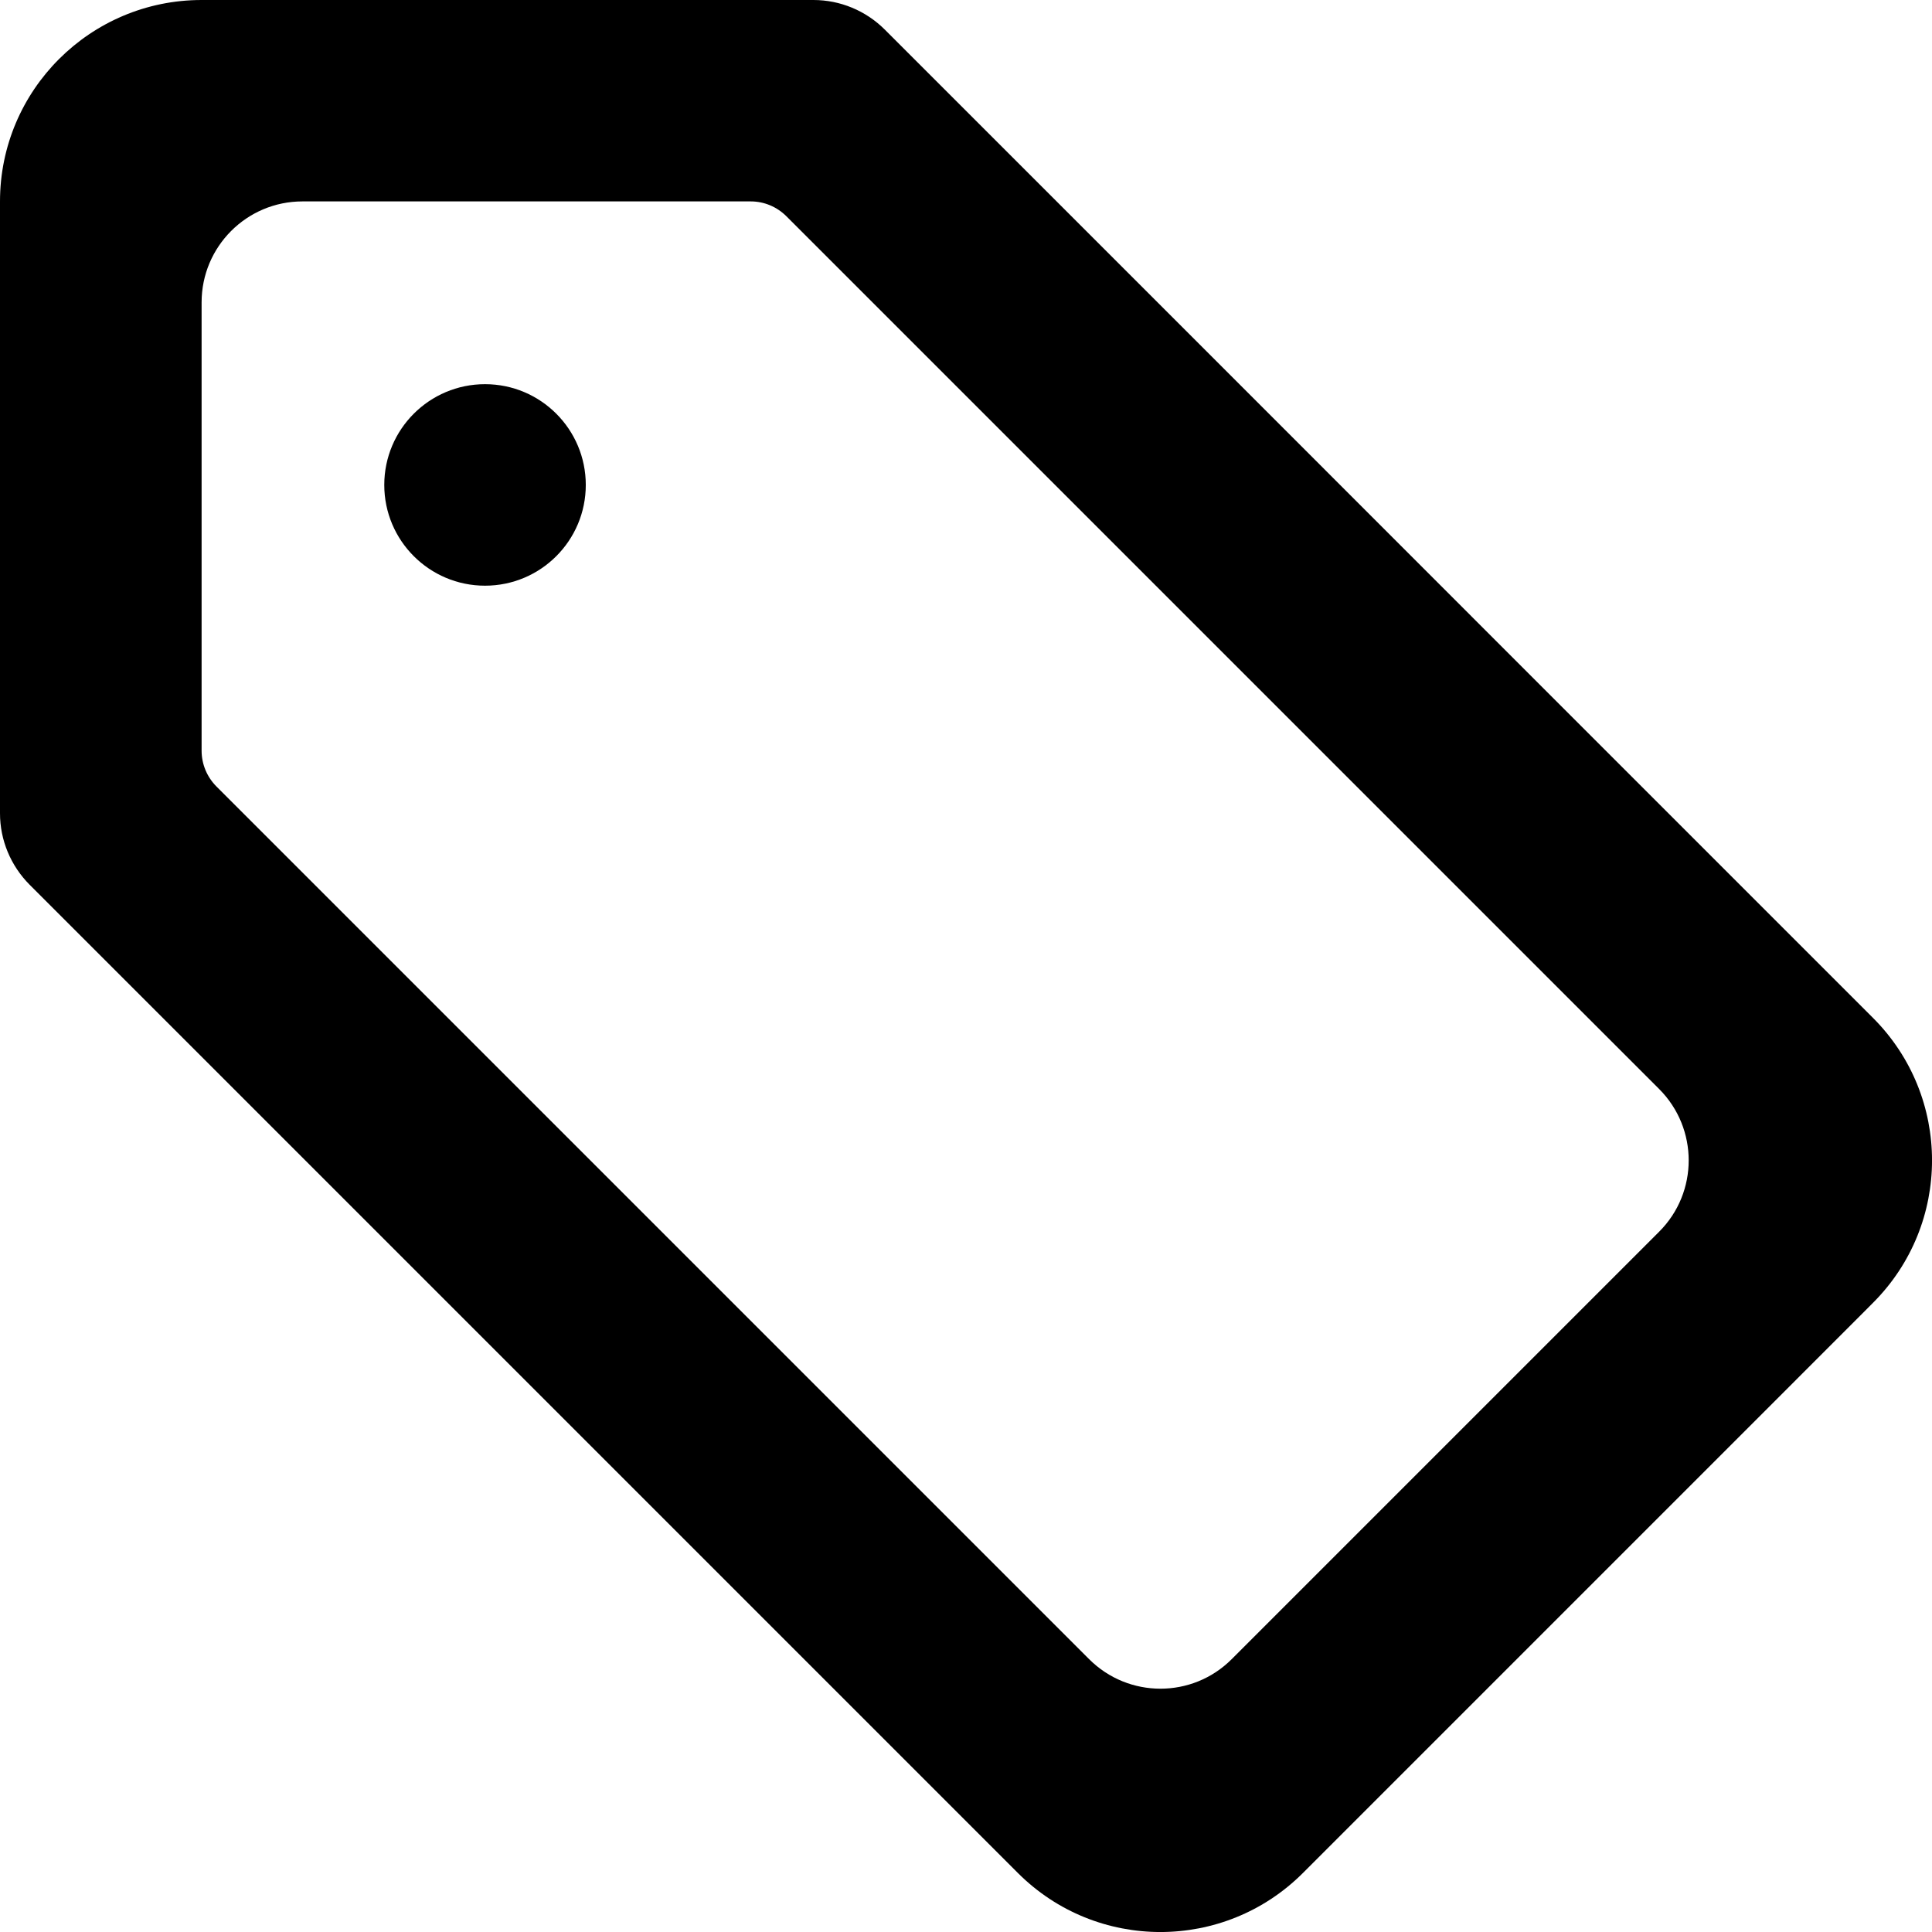
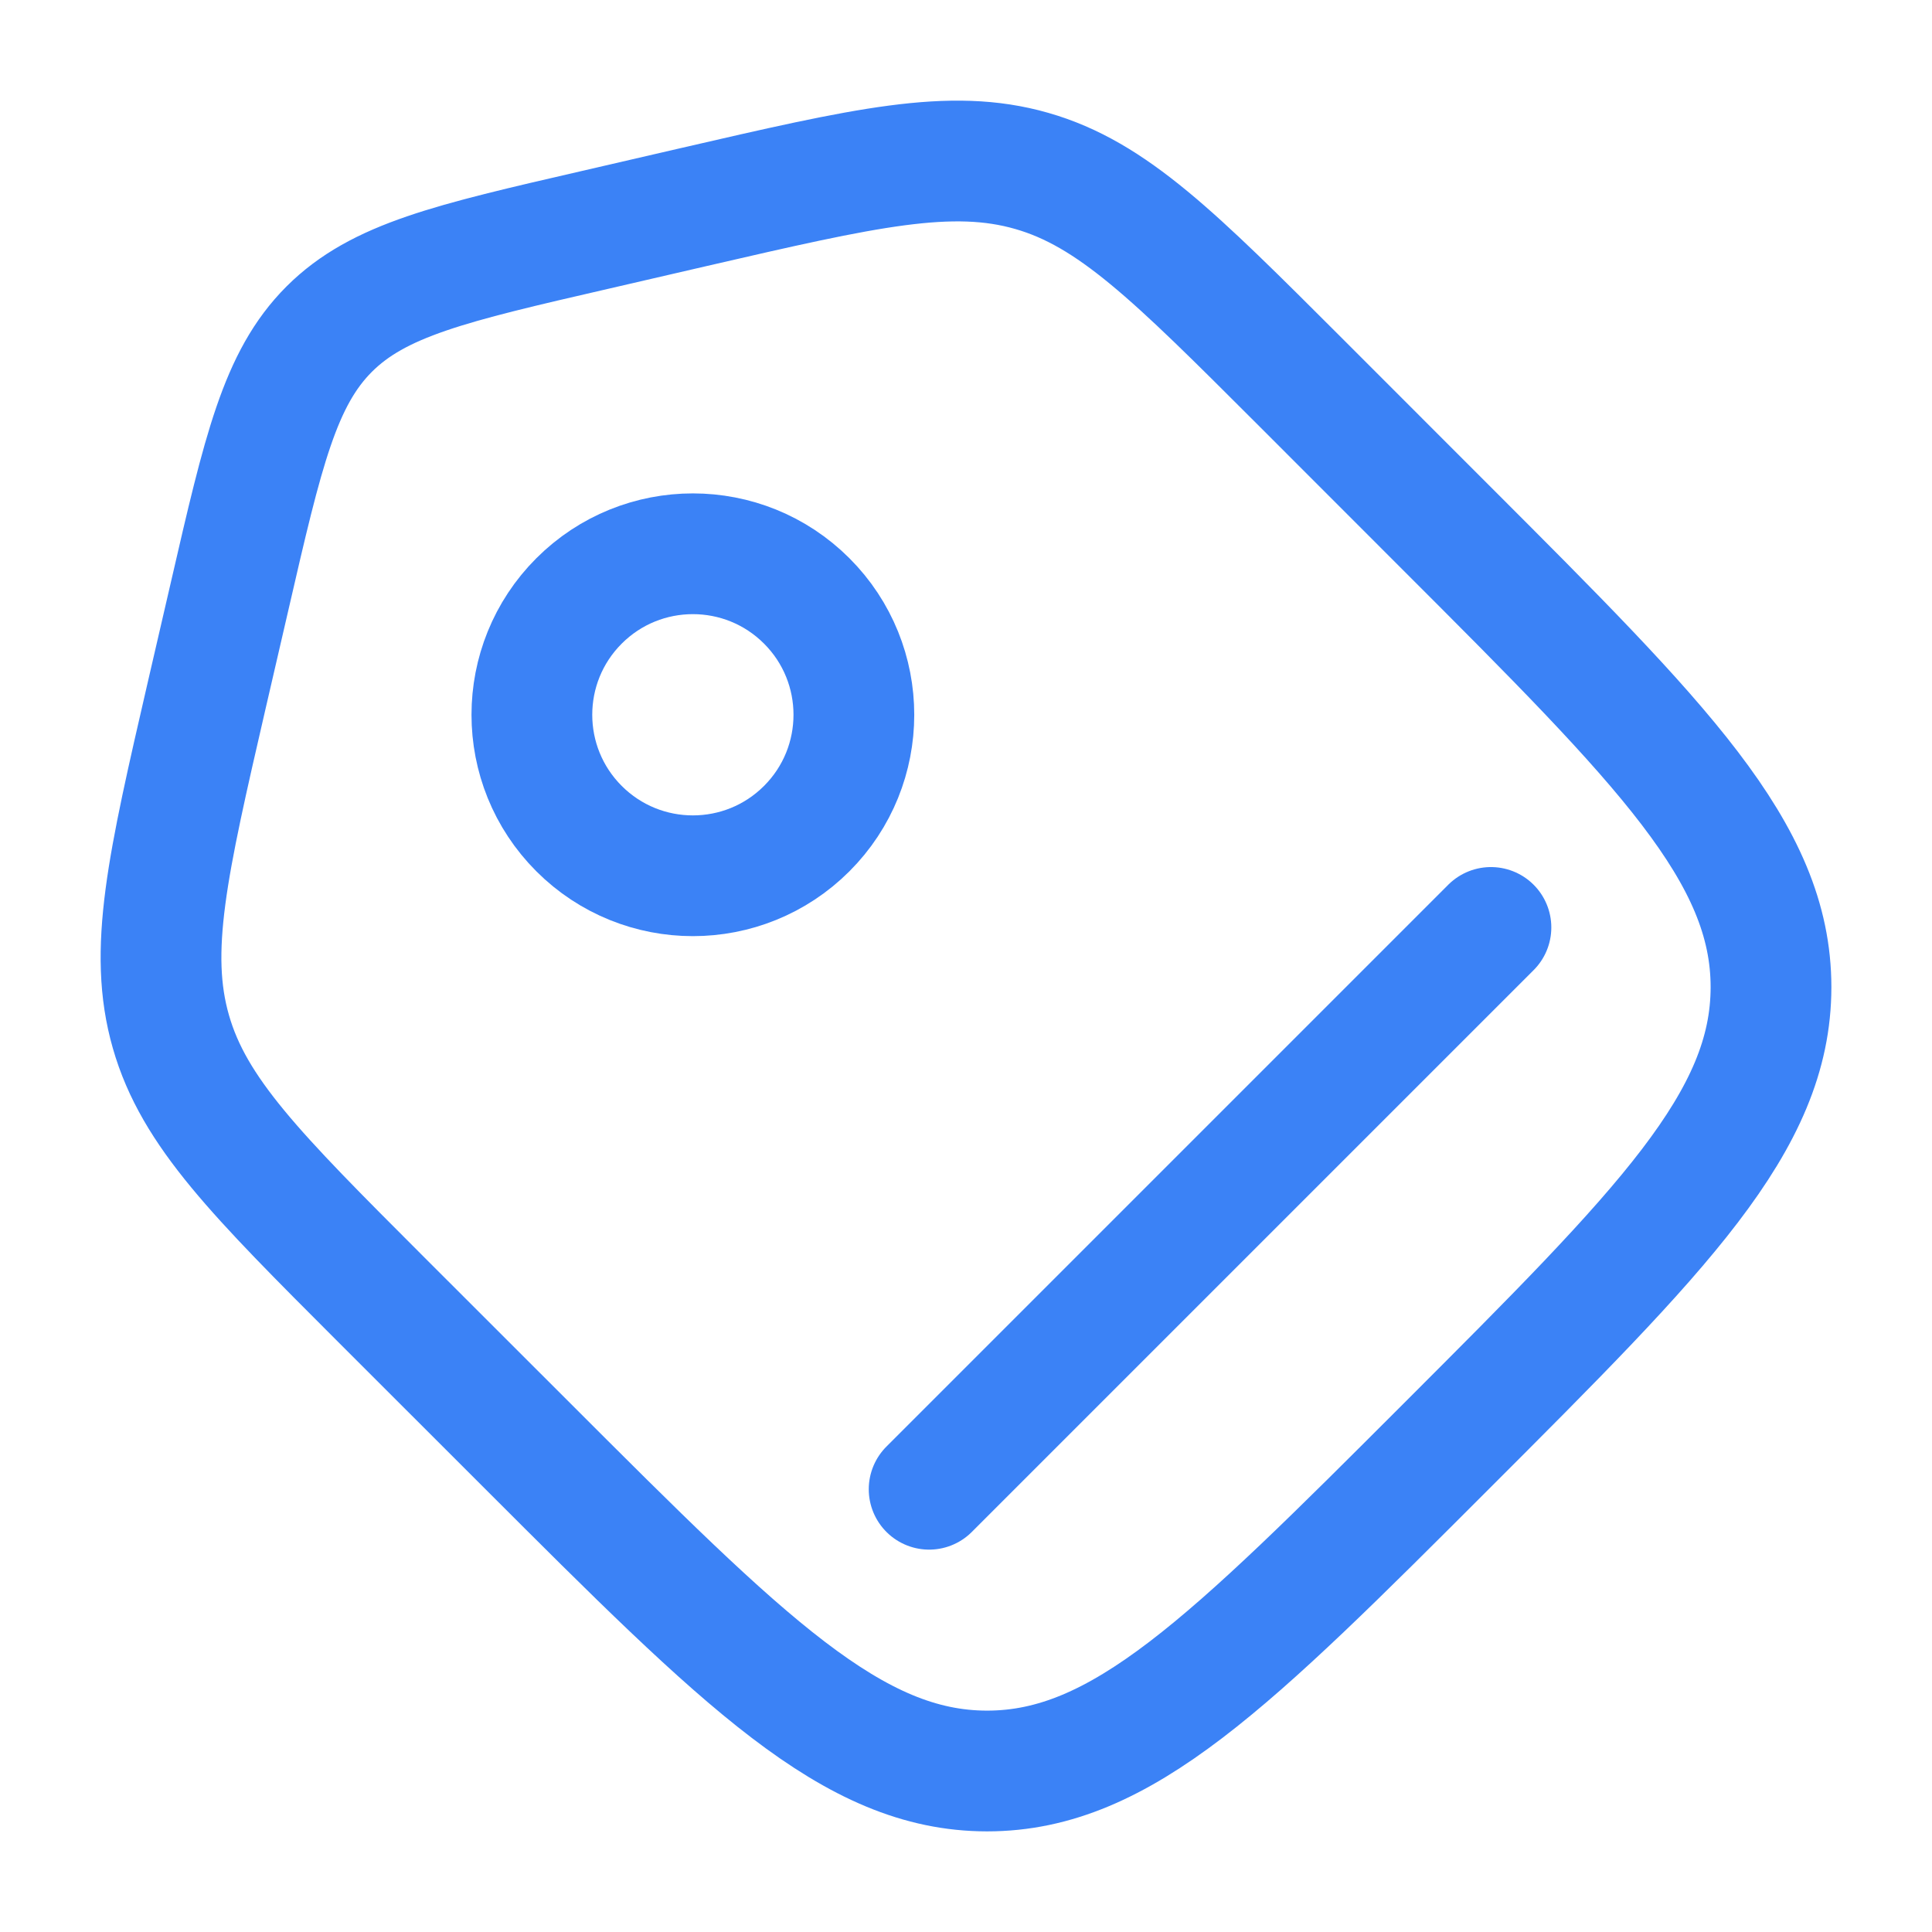
- <svg xmlns="http://www.w3.org/2000/svg" width="800px" height="800px" viewBox="0 0 20 20" version="1.1">
-   <defs>
- 
- </defs>
-   <g id="Page-1" stroke="none" stroke-width="1" fill="none" fill-rule="evenodd">
-     <g id="Dribbble-Light-Preview" transform="translate(-260, -2959)" fill="#000000">
-       <g id="icons" transform="translate(56, 160)">
-         <path d="M207.978,2804.02 L207.978,2804.02 C207.978,2803.444 208.445,2802.977 209.021,2802.977 C209.597,2802.977 210.064,2803.444 210.064,2804.02 C210.064,2804.596 209.597,2805.063 209.021,2805.063 C208.445,2805.063 207.978,2804.596 207.978,2804.02 L207.978,2804.02 Z M215.275,2816.176 L206.24,2807.141 C206.142,2807.042 206.087,2806.91 206.087,2806.771 L206.087,2802.13 C206.087,2801.553 206.554,2801.085 207.131,2801.085 L211.772,2801.085 C211.911,2801.085 212.043,2801.141 212.141,2801.239 L221.176,2810.274 C221.583,2810.682 221.583,2811.343 221.176,2811.75 L216.75,2816.176 C216.343,2816.583 215.683,2816.583 215.275,2816.176 L215.275,2816.176 Z M219.934,2806.082 L219.934,2806.082 C219.761,2805.907 212.984,2799.131 213.158,2799.305 C212.962,2799.11 212.697,2799 212.421,2799 L206.087,2799 C204.935,2799 204,2799.934 204,2801.085 L204,2807.42 C204,2807.697 204.111,2807.962 204.306,2808.158 L214.537,2818.389 C215.352,2819.204 216.673,2819.204 217.488,2818.389 L217.488,2818.389 C217.673,2818.203 223.455,2812.423 223.389,2812.487 C224.204,2811.672 224.204,2810.352 223.389,2809.537 L219.934,2806.082 Z" id="tag_round-[#1174]">
- 
- </path>
-       </g>
-     </g>
+ <svg xmlns="http://www.w3.org/2000/svg" width="800px" height="800px" viewBox="0 0 24 24" fill="none">
+   <g id="SVGRepo_bgCarrier" stroke-width="0" />
+   <g id="SVGRepo_tracerCarrier" stroke-linecap="round" stroke-linejoin="round" />
+   <g id="SVGRepo_iconCarrier">
+     <path d="M4.728 16.137C3.183 14.591 2.41 13.819 2.123 12.816C1.835 11.813 2.081 10.748 2.572 8.619L2.856 7.391C3.269 5.599 3.476 4.703 4.089 4.089C4.703 3.476 5.599 3.269 7.391 2.856L8.619 2.572C10.748 2.081 11.813 1.835 12.816 2.123C13.819 2.41 14.591 3.183 16.137 4.728L17.966 6.558C20.655 9.247 22 10.592 22 12.262C22 13.933 20.655 15.277 17.966 17.966C15.277 20.655 13.933 22 12.262 22C10.592 22 9.247 20.655 6.558 17.966L4.728 16.137Z" stroke="#3b82f6" stroke-width="1.5" />
+     <circle cx="8.607" cy="8.879" r="2" transform="rotate(-45 8.60724 8.87891)" stroke="#3b82f6" stroke-width="1.5" />
+     <path d="M11.542 18.5L18.521 11.521" stroke="#3b82f6" stroke-width="1.5" stroke-linecap="round" />
  </g>
</svg>
